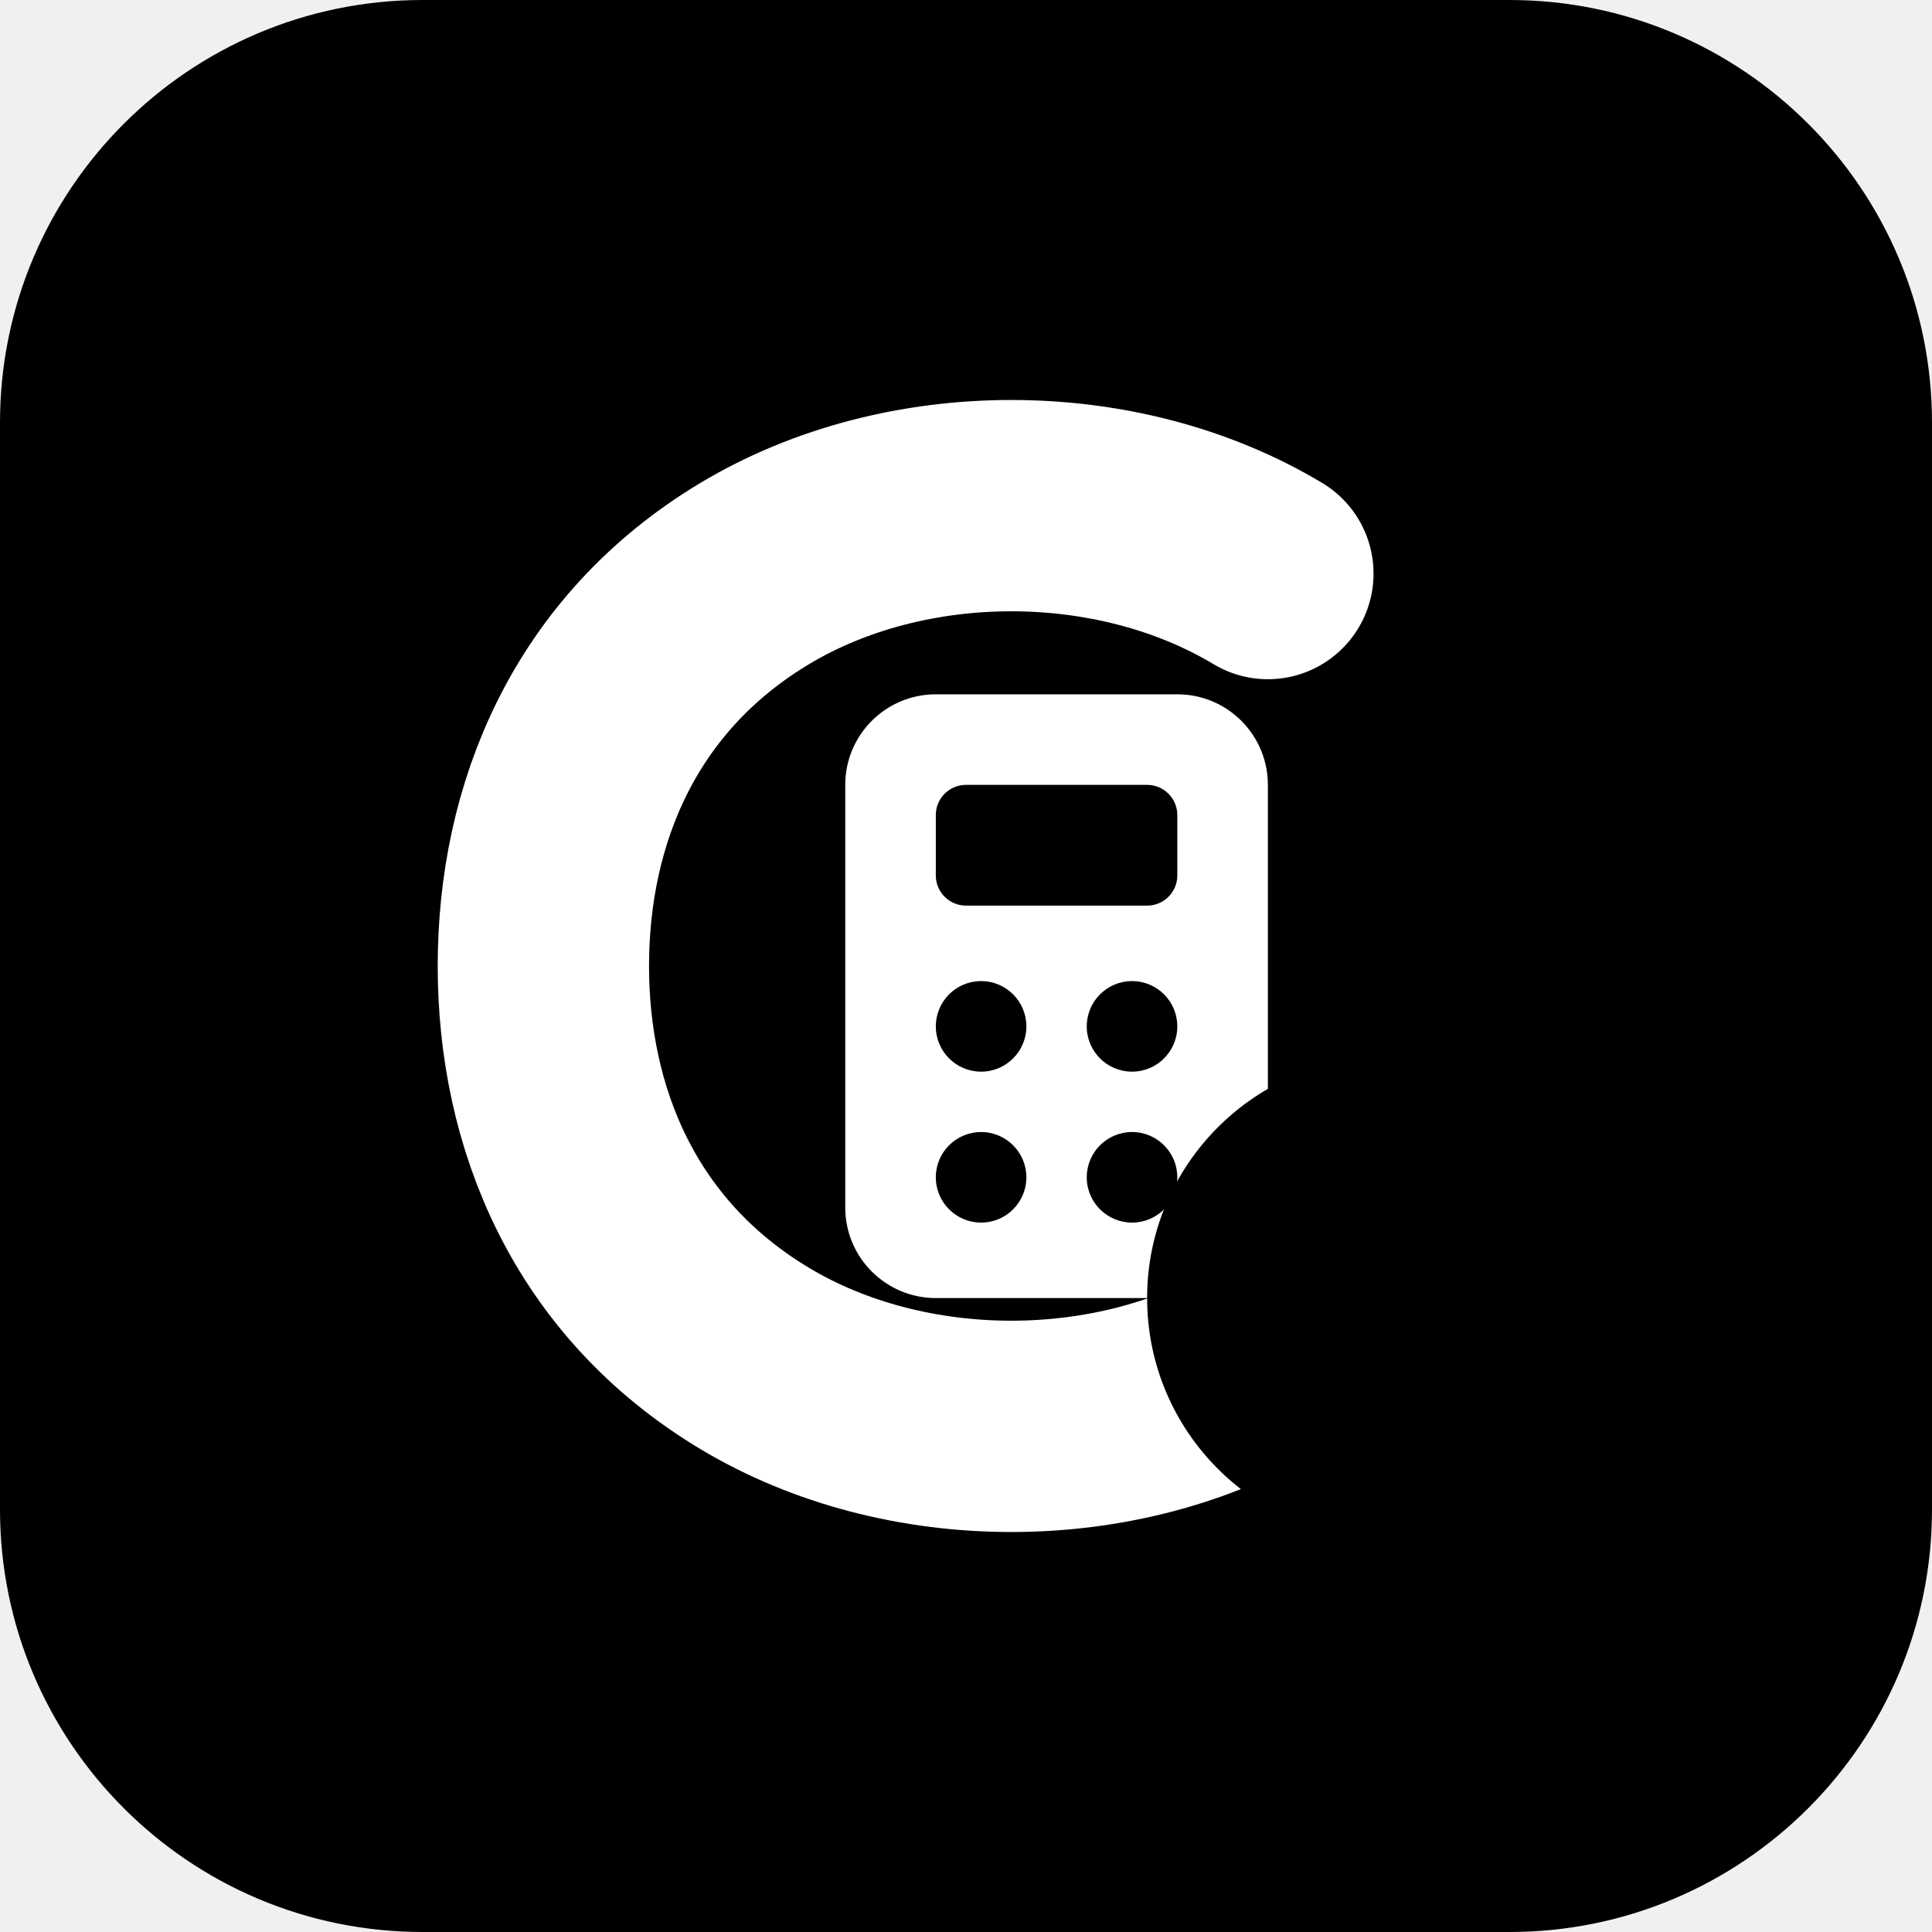
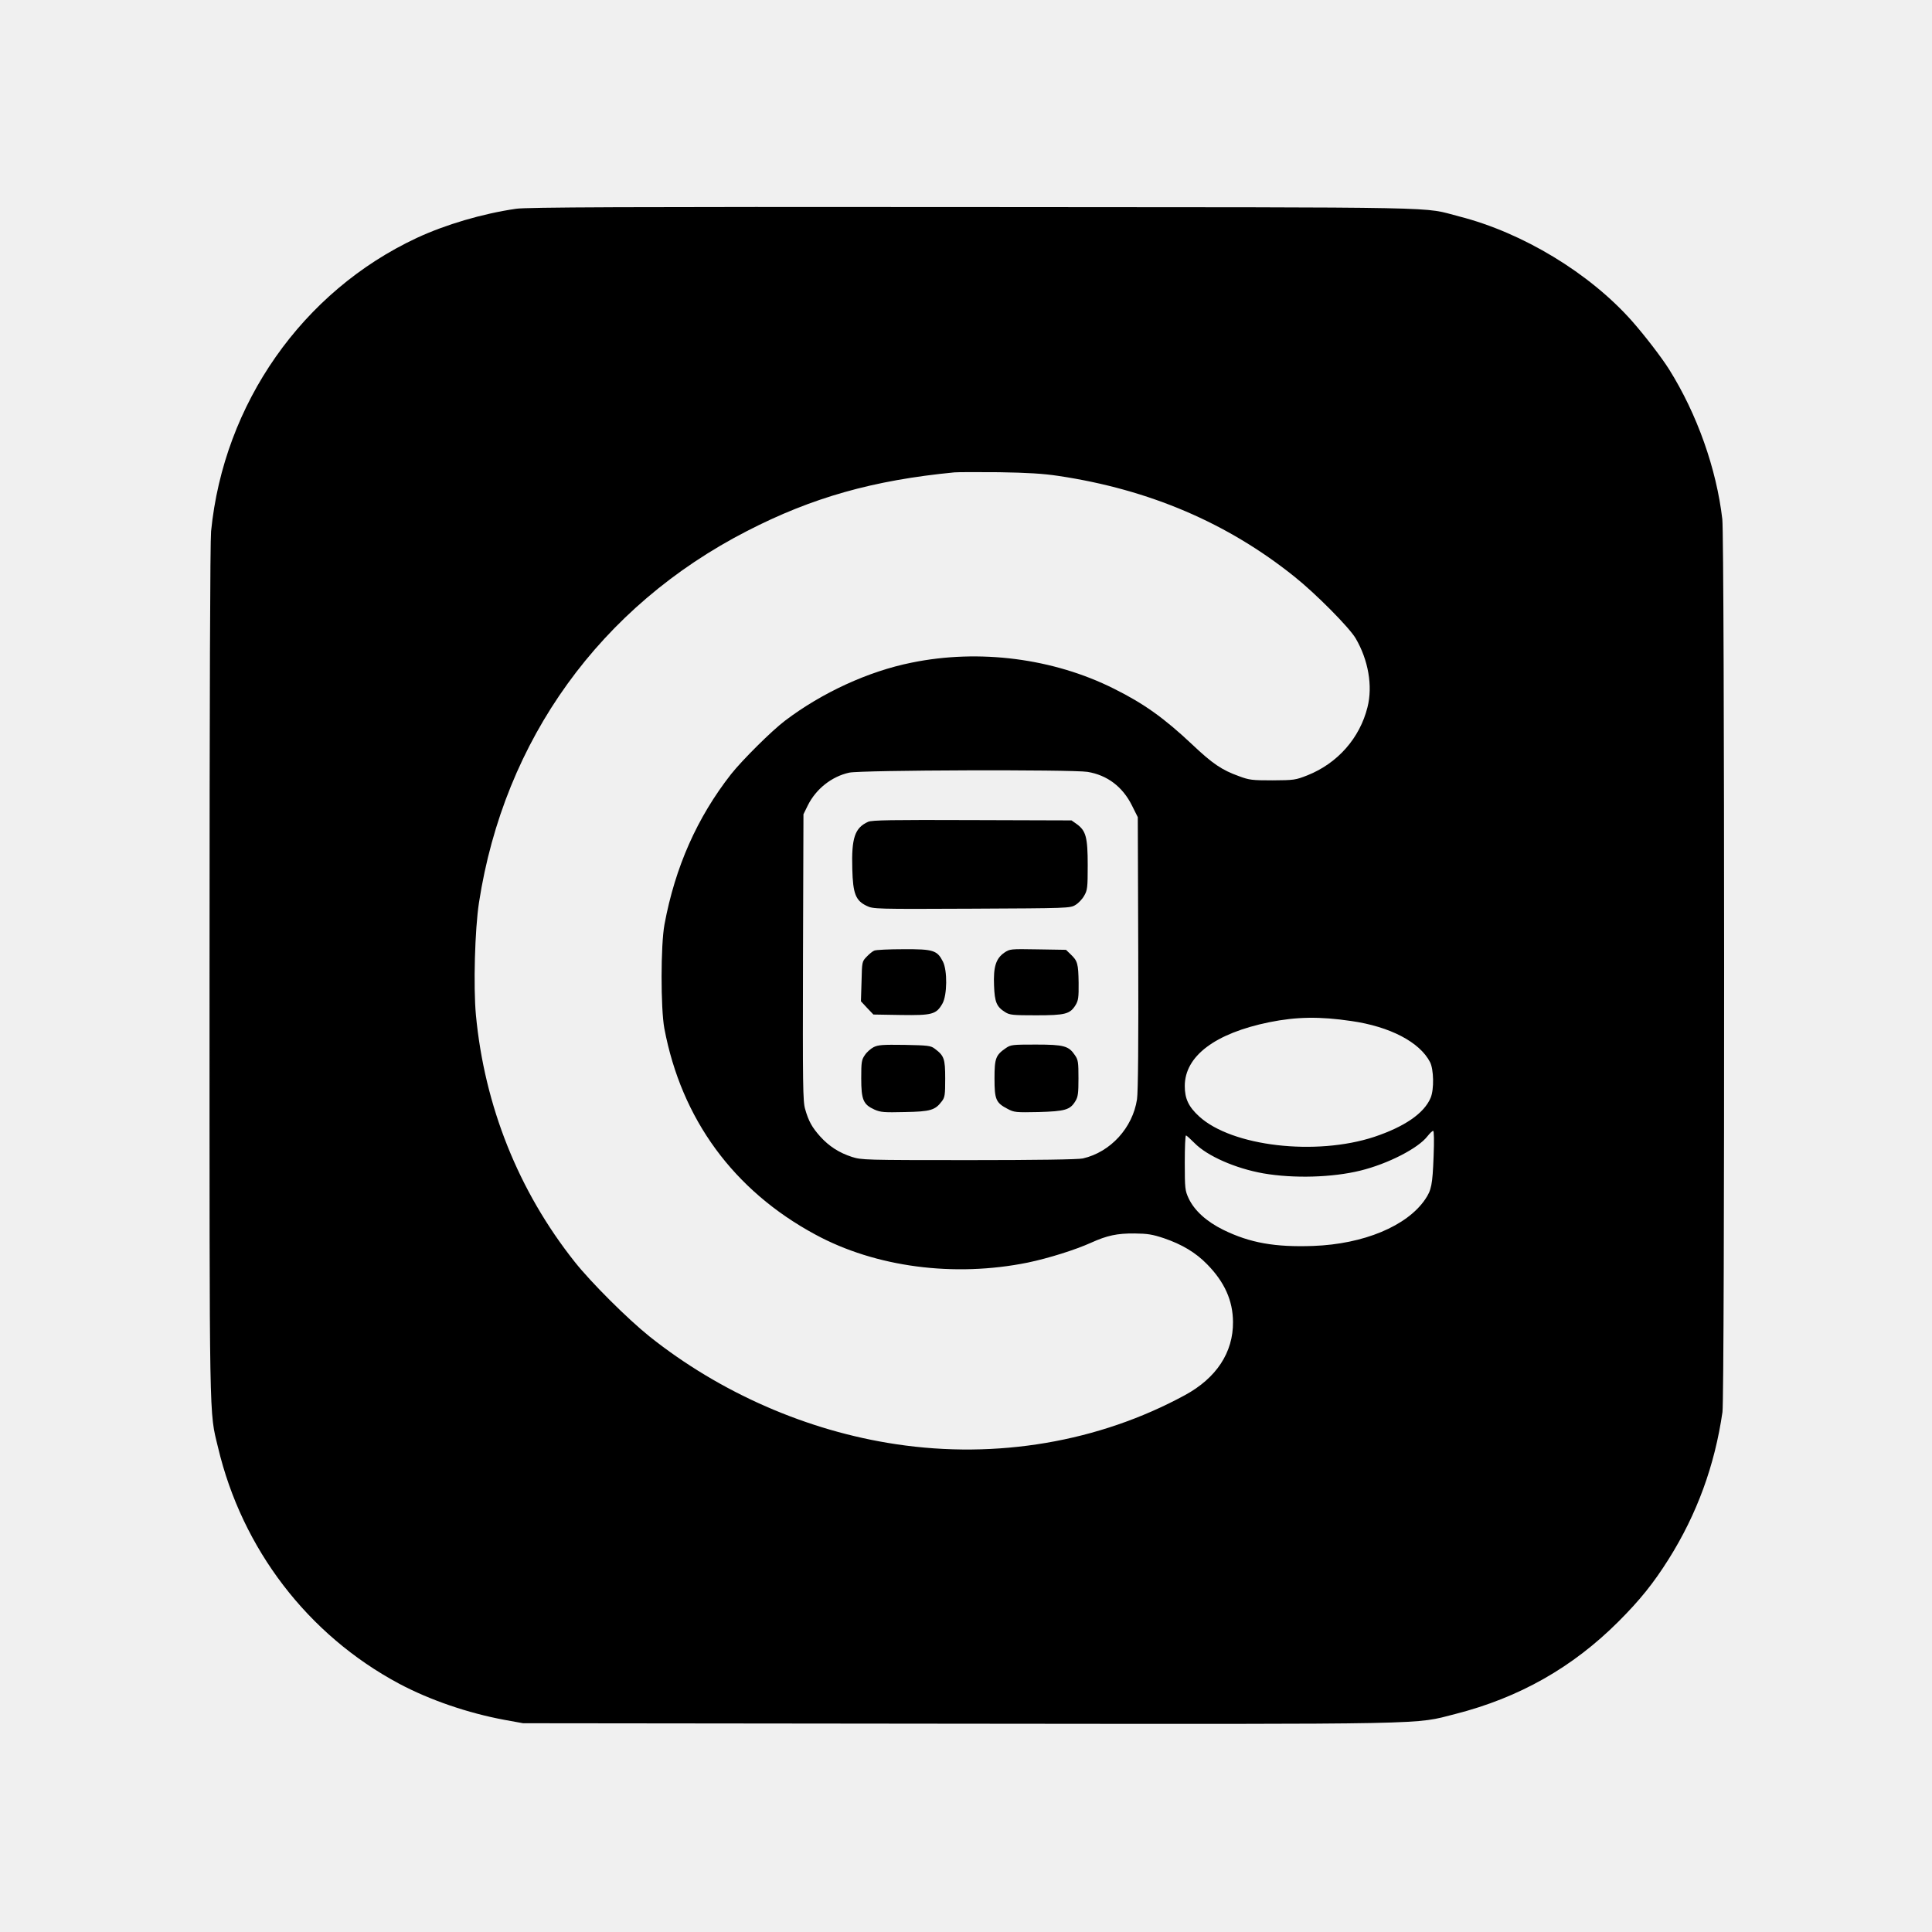
- <svg xmlns="http://www.w3.org/2000/svg" viewBox="0 0 64 64" role="img" aria-labelledby="title">
-   <rect width="64" height="64" rx="14" fill="oklch(62% 0.19 255)" />
-   <path d="M42 19        C37 16 30 16 25 19        C20 22 18 27 18 32        C18 37 20 42 25 45        C30 48 37 48 42 45" fill="none" stroke="white" stroke-width="7" stroke-linecap="round" />
-   <rect x="28" y="23" width="14" height="20" rx="3" fill="white" />
-   <rect x="31" y="26" width="8" height="4" rx="1" fill="oklch(62% 0.19 255)" />
-   <circle cx="32.5" cy="34" r="1.5" fill="oklch(62% 0.19 255)" />
-   <circle cx="37.5" cy="34" r="1.5" fill="oklch(62% 0.19 255)" />
-   <circle cx="32.5" cy="39" r="1.5" fill="oklch(62% 0.19 255)" />
-   <circle cx="37.5" cy="39" r="1.5" fill="oklch(62% 0.19 255)" />
-   <circle cx="46" cy="43" r="8" fill="oklch(88% 0.17 88)" />
-   <path d="M46 38.5V47.5        M43.5 41        C44.5 39.5 48.5 39.5 49 41        C49.5 42.5 47.5 43 46 43        C44.5 43 42.5 43.5 43 45        C43.5 46.5 47.5 46.5 48.5 45" fill="none" stroke="oklch(62% 0.19 255)" stroke-width="1.5" stroke-linecap="round" />
+ <svg xmlns="http://www.w3.org/2000/svg" version="1.0" width="1254pt" height="1254pt" viewBox="0 0 1254 1254" preserveAspectRatio="xMidYMid meet">
+   <g transform="translate(0,1254) scale(0.1,-0.1)" fill="#000000" stroke="none">
+     <path d="M3350 11185 c-220 -32 -459 -103 -644 -189 -743 -347 -1254 -1076 -1336 -1905 -6 -67 -10 -1062 -10 -2857 0 -2994 -3 -2847 55 -3088 156 -660 584 -1218 1175 -1534 199 -106 447 -191 684 -235 l121 -22 2820 -3 c3131 -3 2961 -6 3231 63 415 106 761 302 1059 600 139 139 226 247 325 404 185 294 300 610 350 956 15 104 14 5665 -1 5795 -38 328 -164 683 -345 972 -49 78 -159 221 -242 315 -276 311 -709 573 -1120 678 -253 64 29 59 -3152 61 -2281 2 -2903 -1 -2970 -11z m3520 -1734 c589 -88 1097 -305 1532 -654 138 -110 355 -329 397 -400 82 -140 112 -309 77 -447 -50 -201 -194 -364 -389 -442 -79 -31 -87 -32 -227 -33 -133 0 -151 2 -218 27 -112 40 -173 82 -304 206 -183 172 -313 265 -508 362 -393 197 -874 259 -1313 169 -280 -56 -582 -195 -822 -377 -88 -67 -277 -255 -350 -347 -220 -281 -363 -603 -432 -975 -25 -134 -25 -545 -1 -675 111 -589 450 -1052 980 -1338 391 -212 901 -279 1379 -182 134 28 307 82 411 129 104 47 169 61 283 60 84 -1 115 -6 190 -31 117 -40 206 -93 280 -169 113 -115 167 -235 168 -374 2 -198 -108 -365 -313 -476 -558 -303 -1220 -416 -1873 -318 -577 86 -1143 334 -1602 700 -142 114 -379 350 -485 484 -365 460 -585 1011 -641 1602 -17 184 -7 555 20 730 163 1057 788 1923 1741 2412 422 217 818 329 1345 380 22 2 153 2 290 1 185 -3 285 -9 385 -24z m189 -1921 c128 -21 228 -97 288 -218 l38 -76 3 -880 c2 -578 -1 -905 -8 -951 -28 -185 -172 -343 -351 -384 -27 -7 -307 -11 -740 -11 -678 0 -697 1 -760 21 -83 27 -148 69 -205 132 -53 59 -76 100 -98 178 -15 50 -16 154 -14 985 l3 929 28 57 c53 107 155 188 269 213 79 17 1444 21 1547 5z m1711 -1617 c252 -36 445 -137 512 -267 24 -47 27 -176 4 -231 -42 -101 -169 -188 -366 -254 -379 -125 -923 -62 -1136 132 -69 63 -94 115 -94 198 0 194 196 342 548 414 178 36 328 38 532 8z m535 -880 c-7 -183 -14 -218 -55 -278 -118 -173 -399 -290 -726 -302 -249 -9 -411 20 -583 104 -110 54 -189 126 -226 205 -23 50 -25 63 -25 231 0 97 3 177 8 177 4 0 28 -22 55 -49 82 -84 266 -165 447 -197 197 -34 447 -27 630 18 179 44 376 145 436 224 15 19 31 34 36 34 6 0 7 -64 3 -167z" />
+     <path d="M5635 7206 c-87 -39 -109 -105 -103 -307 4 -160 22 -205 94 -239 41 -20 56 -21 680 -18 624 3 640 3 674 24 19 11 45 38 57 60 21 36 23 52 23 199 0 182 -12 223 -71 266 l-34 24 -645 2 c-520 2 -651 0 -675 -11z" />
+     <path d="M5675 6370 c-11 -4 -33 -22 -50 -40 -30 -31 -30 -33 -33 -160 l-4 -129 40 -43 41 -43 178 -3 c204 -3 230 4 270 74 31 54 33 215 3 273 -37 73 -63 81 -256 80 -93 0 -178 -4 -189 -9z" />
+     <path d="M6518 6356 c-54 -38 -71 -92 -66 -213 4 -109 17 -138 73 -173 29 -18 49 -20 200 -20 189 0 220 8 256 66 18 30 21 49 20 145 -2 125 -7 142 -51 184 l-31 30 -182 3 c-180 3 -182 3 -219 -22z" />
+     <path d="M5670 5743 c-19 -10 -45 -33 -57 -52 -21 -30 -23 -46 -23 -150 0 -139 13 -170 86 -203 41 -18 63 -19 197 -16 167 3 197 12 241 71 19 25 21 42 21 147 0 129 -7 148 -69 194 -25 19 -44 21 -194 24 -144 2 -172 0 -202 -15z" />
+     <path d="M6530 5738 c-67 -46 -75 -66 -75 -198 0 -137 9 -158 86 -198 42 -22 52 -23 199 -20 173 5 206 14 240 71 17 27 20 51 20 148 0 104 -2 120 -23 150 -40 60 -71 69 -253 69 -151 0 -163 -1 -194 -22z" />
+   </g>
</svg>
